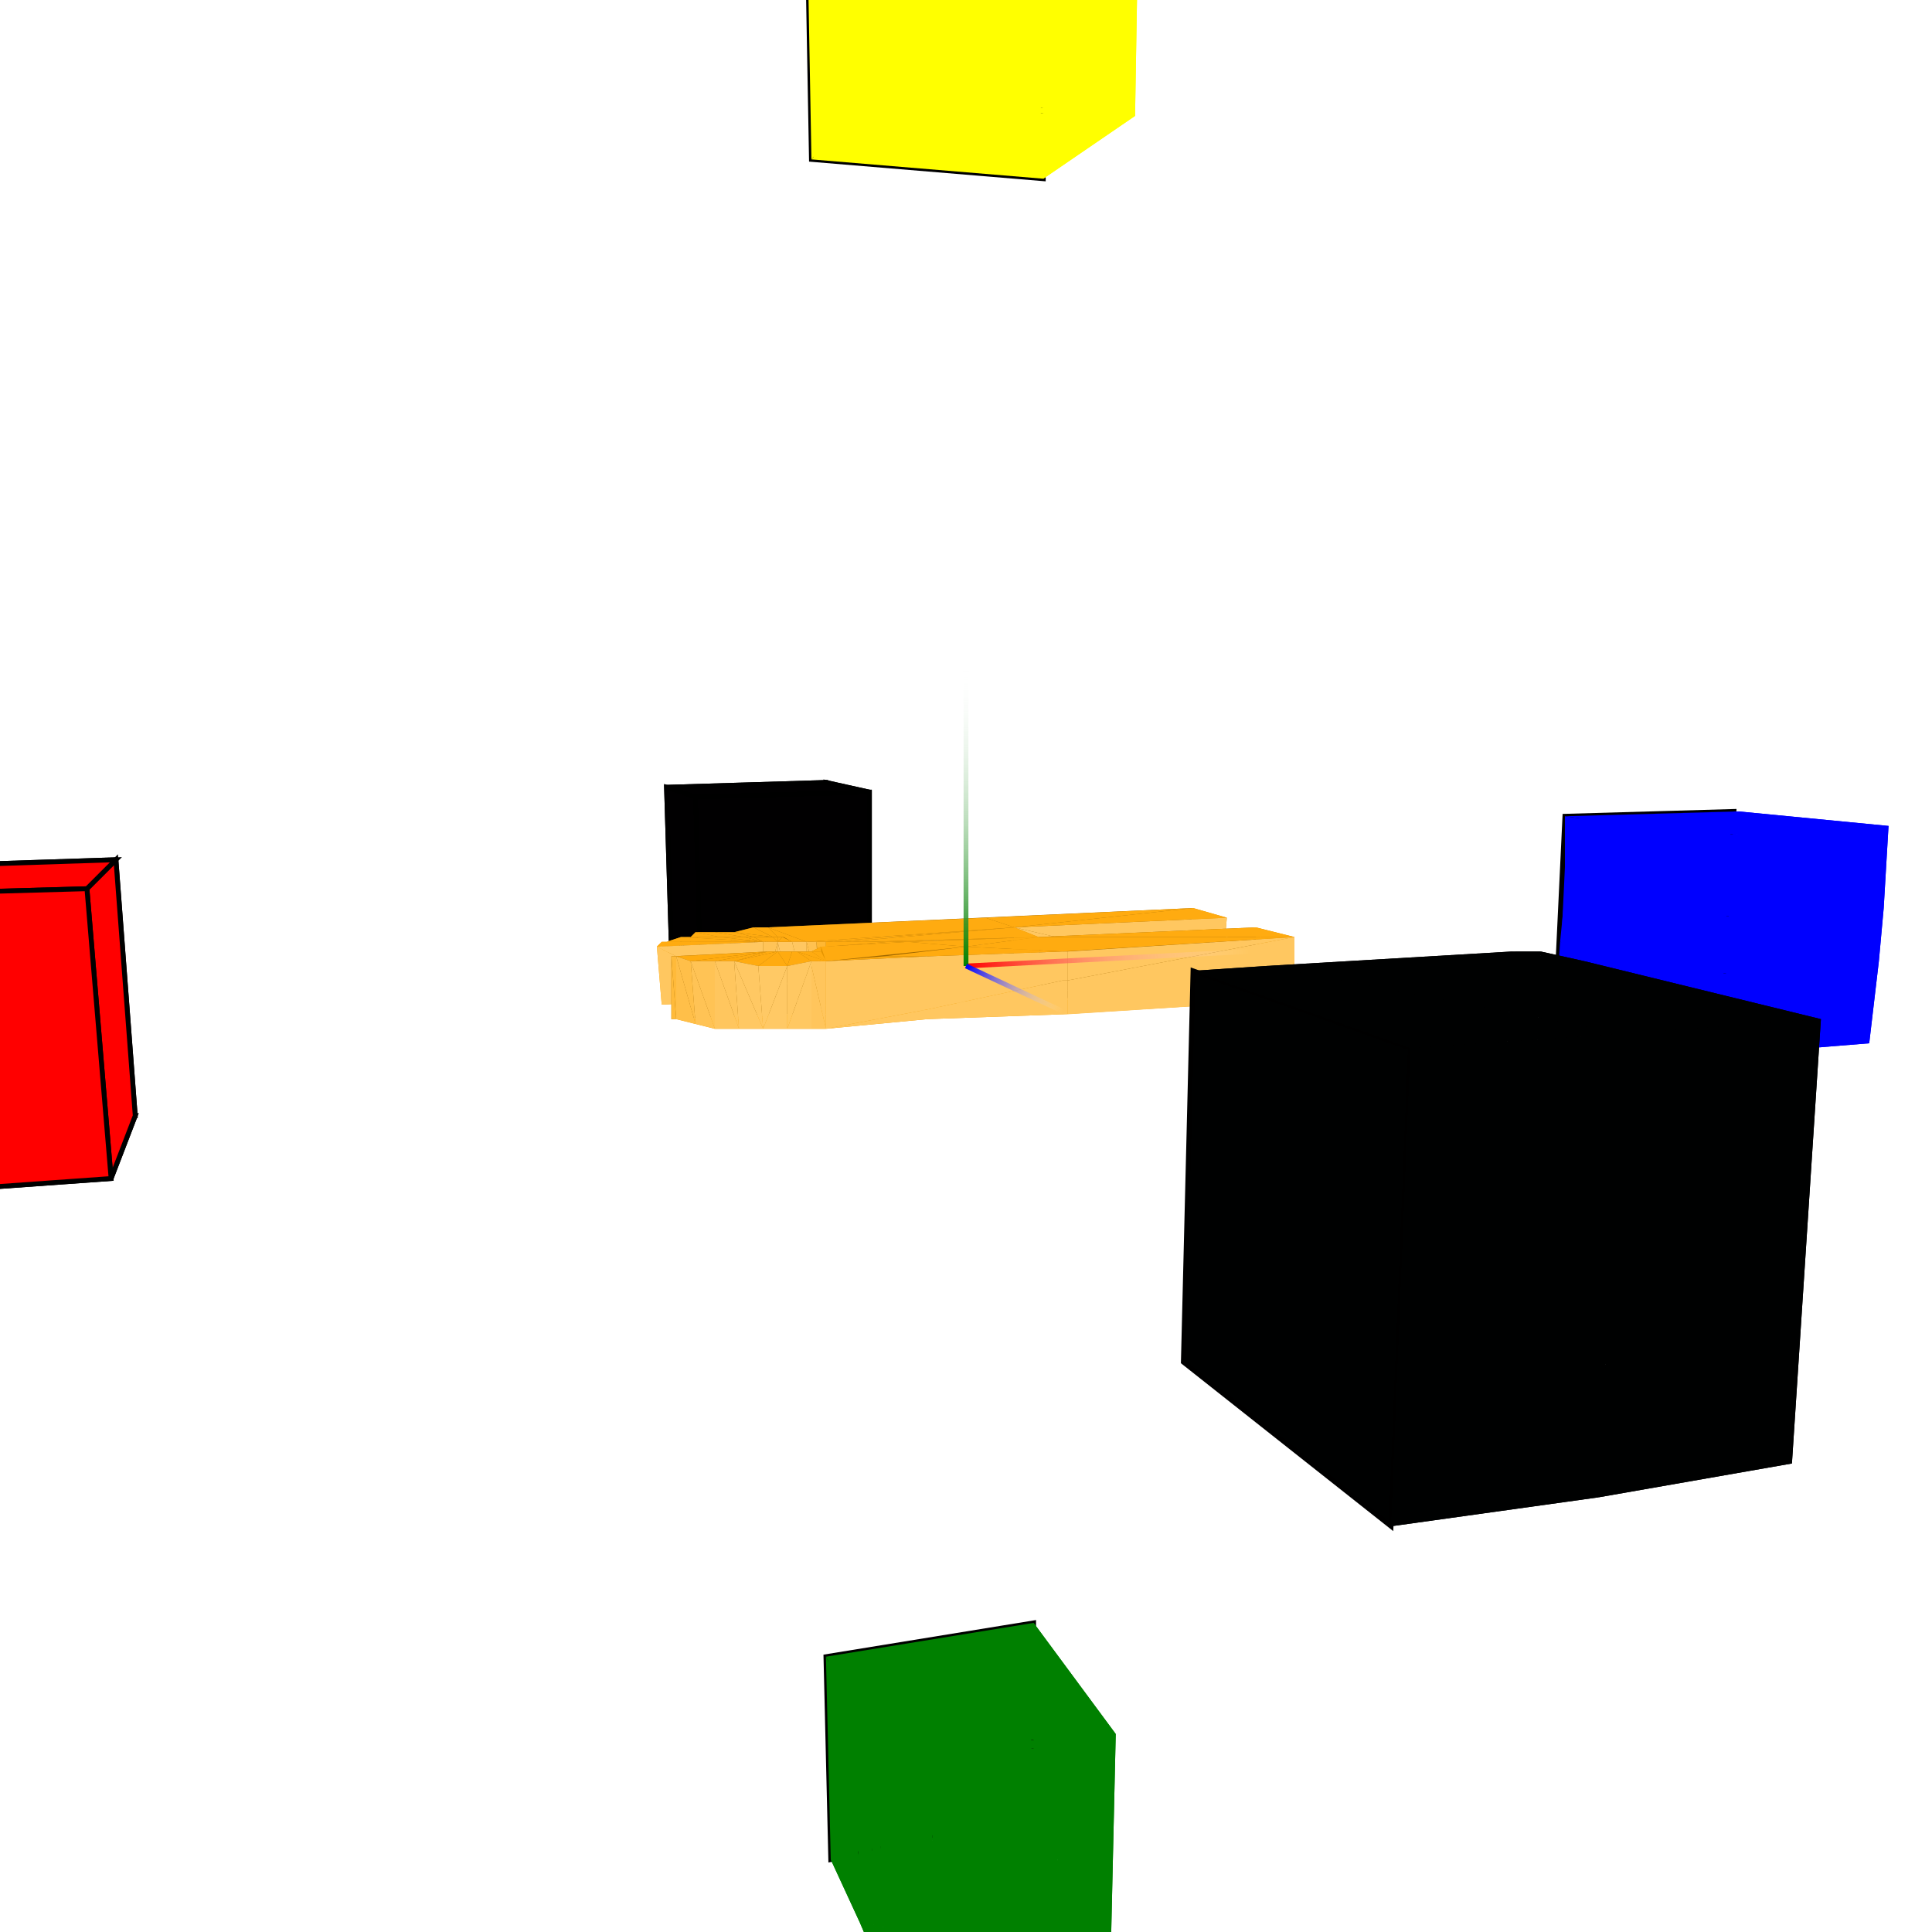
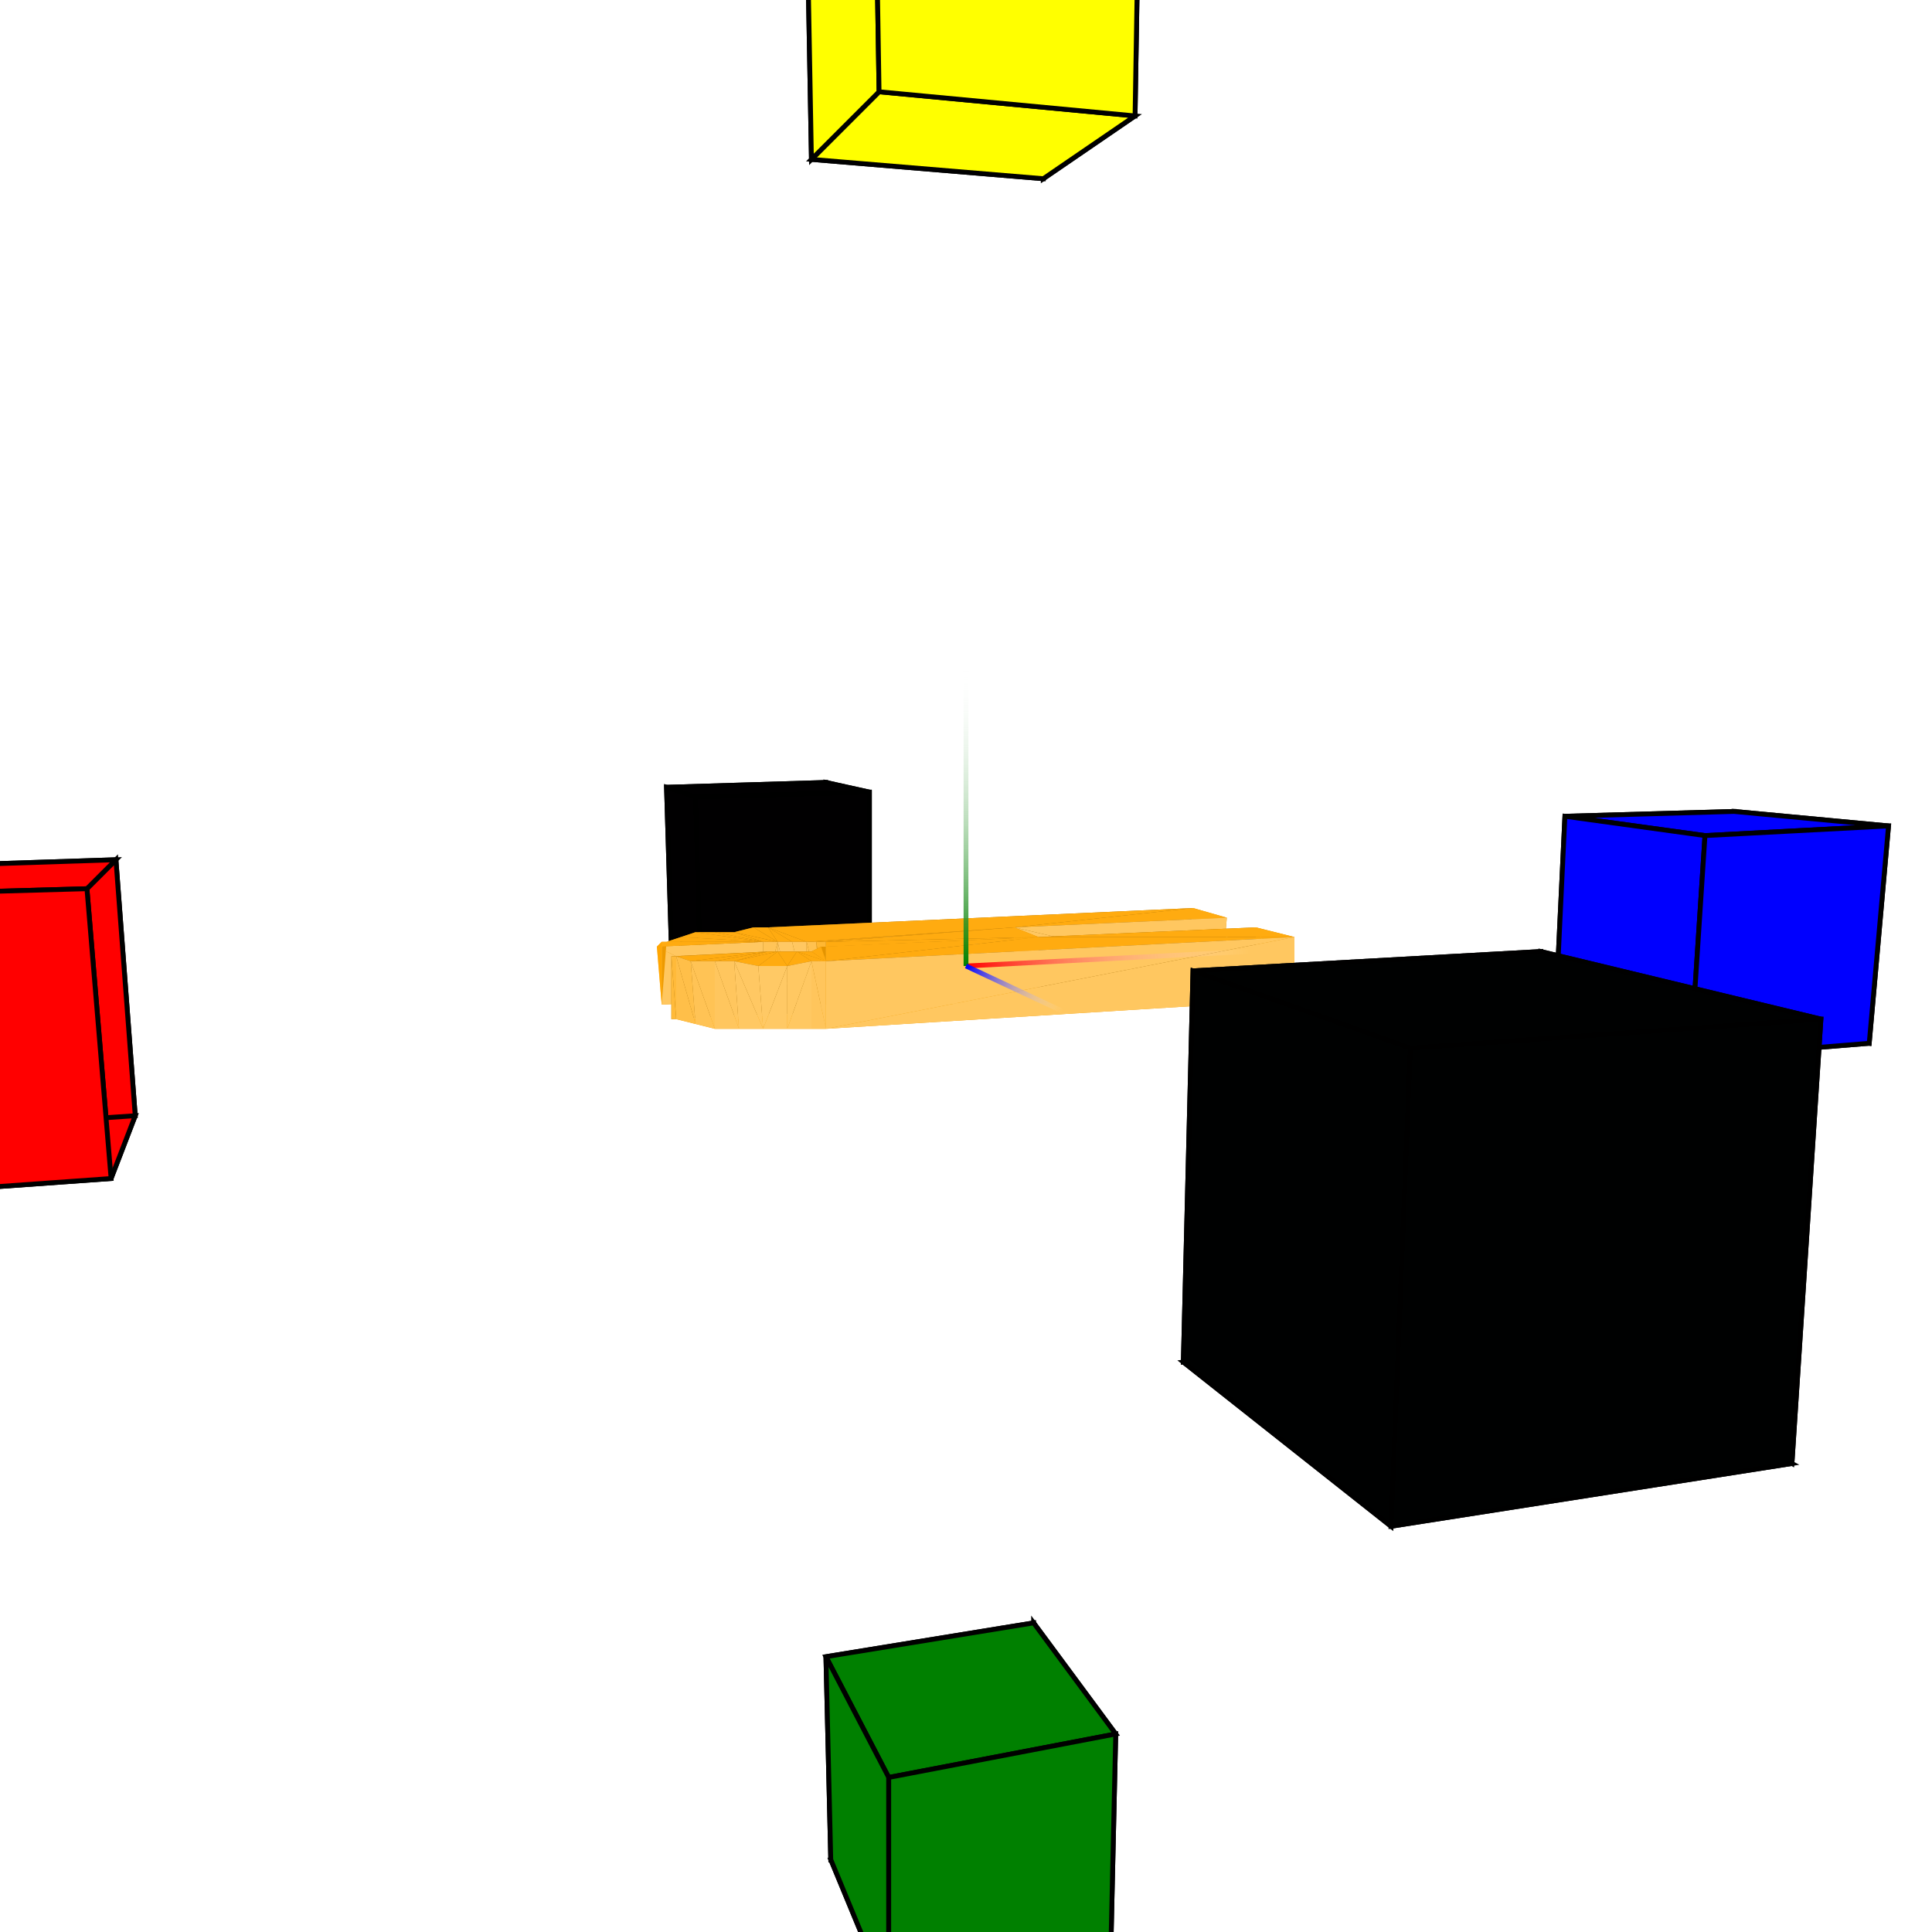
<svg xmlns="http://www.w3.org/2000/svg" width="400" height="400" viewBox="-200 -200 400 400">
  <rect x="-200" y="-200" width="400" height="400" fill="white" />
  <g fill="rgba(1,0,1,1)" stroke="#000">
    <polygon points="-61,-4 -28,-5 -29,-38 -62,-37" />
+     <polygon points="-28,-5 -29,-38 -20,-36 -20,0" />
    <polygon points="-61,-4 -28,-5 -20,0 -55,1" />
-     <polygon points="-28,-5 -29,-38 -20,-36 -20,0" />
+     <polygon points="-62,-37 -29,-38 -20,-36 -56,-35" />
    <polygon points="-61,-4 -62,-37 -56,-35 -55,1" />
-     <polygon points="-62,-37 -29,-38 -20,-36 -56,-35" />
    <polygon points="-55,1 -56,-35 -20,-36 -20,0" />
  </g>
-   <g fill="yellow" stroke="#000">
-     <polygon points="-32,-167 16,-163 16,-216 -33,-222" />
+   <g fill="blue" stroke="#000">
+     <polygon points="122,11 157,8 159,-32 124,-31" />
+     <polygon points="157,8 159,-32 191,-29 187,16" />
+     <polygon points="122,11 157,8 187,16 150,19" />
+     <polygon points="124,-31 159,-32 191,-29 153,-27" />
+     <polygon points="122,11 124,-31 153,-27 150,19" />
  </g>
  <g fill="green" stroke="#000">
    <polygon points="-28,185 14,176 14,136 -29,143" />
+     <polygon points="14,176 14,136 31,159 30,203" />
+     <polygon points="-28,185 14,176 30,203 -16,214" />
+     <polygon points="-29,143 14,136 31,159 -16,168" />
+     <polygon points="-28,185 -29,143 -16,168 -16,214" />
  </g>
  <g fill="blue" stroke="#000">
-     <polygon points="122,11 157,8 159,-32 124,-31" />
-   </g>
-   <g fill="green">
-     <polygon points="-28,185 14,176 14,177 -28,185" />
-     <polygon points="14,176 14,136 14,136 14,177" />
-     <polygon points="-28,185 -29,143 -29,143 -28,185" />
-     <polygon points="-29,143 14,136 14,136 -29,143" />
-   </g>
-   <g fill="blue">
-     <polygon points="122,11 157,8 157,9 122,11" />
-     <polygon points="157,8 159,-32 160,-32 157,9" />
-     <polygon points="122,11 124,-31 124,-31 122,11" />
-     <polygon points="124,-31 159,-32 160,-32 124,-31" />
-   </g>
-   <g fill="yellow">
-     <polygon points="-33,-222 16,-216 16,-216 -33,-222" />
-     <polygon points="16,-163 16,-216 16,-216 16,-163" />
-     <polygon points="-32,-167 -33,-222 -33,-222 -32,-167" />
-     <polygon points="-32,-167 16,-163 16,-163 -32,-167" />
+     <polygon points="150,19 153,-27 191,-29 187,16" />
+   </g>
+   <g fill="rgba(223,144,0,1)">
+     <polygon points="54,-10 46,-1 47,-12" />
+     <polygon points="54,-10 53,2 46,-1" />
  </g>
  <g fill="rgba(159,103,0,1)">
    <polygon points="47,-12 46,-1 -41,-8" />
+   </g>
+   <g fill="rgba(239,155,0,1)">
+     <polygon points="53,2 10,4 46,-1" />
+     <polygon points="10,4 -41,4 46,-1" />
+   </g>
+   <g fill="rgba(159,103,0,1)">
    <polygon points="-41,-8 46,-1 -41,4" />
  </g>
-   <g fill="green">
-     <polygon points="14,177 30,203 19,206 -22,198 -28,185" />
-     <polygon points="14,136 31,159 30,203 14,177" />
-     <polygon points="-29,143 -23,155 -22,198 -28,185" />
-     <polygon points="14,136 31,159 19,161 -23,155 -29,143" />
-   </g>
-   <g fill="blue">
-     <polygon points="157,9 187,16 150,19 122,11" />
-     <polygon points="189,-1 187,16 157,9 158,-7" />
-     <polygon points="151,2 150,19 122,11 123,-5" />
-     <polygon points="150,19 151,2 189,-1 187,16" />
-   </g>
-   <g fill="green">
-     <polygon points="19,161 31,159 30,203 19,206" />
-   </g>
-   <g fill="rgba(239,155,0,1)">
-     <polygon points="-21,8 15,7 -16,8" />
-   </g>
-   <g fill="blue">
-     <polygon points="190,-12 189,-1 158,-7 159,-17" />
-     <polygon points="152,-10 151,2 123,-5 124,-15" />
-     <polygon points="151,2 152,-10 190,-12 189,-1" />
+   <g fill="rgba(255,171,16,1)">
+     <polygon points="54,-10 47,-12 10,-8" />
+     <polygon points="47,-12 -41,-8 10,-8" />
+   </g>
+   <g fill="rgba(255,199,96,1)">
+     <polygon points="53,2 54,-10 10,-8" />
+     <polygon points="53,2 10,-8 10,4" />
+   </g>
+   <g fill="green" stroke="#000">
+     <polygon points="-16,214 -16,168 31,159 30,203" />
+   </g>
+   <g fill="rgba(159,103,0,1)">
+     <polygon points="15,7 60,-8 60,4" />
  </g>
  <g fill="rgba(223,144,0,1)">
    <polygon points="68,7 60,4 60,-8" />
-     <polygon points="68,7 60,-8 68,-6" />
-   </g>
-   <g fill="rgba(239,155,0,1)">
-     <polygon points="10,4 -41,4 46,-1" />
-   </g>
-   <g fill="rgba(223,144,0,1)">
-     <polygon points="54,-10 53,2 46,-1" />
-     <polygon points="54,-10 46,-1 47,-12" />
-   </g>
-   <g fill="rgba(239,155,0,1)">
-     <polygon points="68,7 20,10 0,9 15,7" />
+   </g>
+   <g fill="rgba(239,155,0,1)">
    <polygon points="60,4 68,7 15,7" />
-     <polygon points="15,7 -21,8 -25,7 10,4" />
-     <polygon points="53,2 10,4 46,-1" />
-   </g>
-   <g fill="rgba(255,171,16,1)">
-     <polygon points="47,-12 4,-10 10,-8 10,-8" />
-   </g>
-   <g fill="rgba(255,199,96,1)">
-     <polygon points="53,2 10,-8 10,4" />
-     <polygon points="53,2 54,-10 10,-8" />
-   </g>
-   <g fill="rgba(159,103,0,1)">
-     <polygon points="15,7 15,-6 60,-8" />
-     <polygon points="15,7 60,-8 60,4" />
-   </g>
-   <g fill="rgba(255,199,96,1)">
-     <polygon points="21,3 68,-6 21,-3" />
-     <polygon points="68,7 68,-6 21,3 21,10" />
+     <polygon points="-41,4 10,4 -41,4" />
+   </g>
+   <g fill="rgba(255,176,32,1)">
+     <polygon points="-41,4 -41,-8 -41,4" />
+   </g>
+   <g fill="rgba(157,101,0,1)">
+     <polygon points="-43,4 -41,-8 -41,4" />
+   </g>
+   <g fill="rgba(255,176,32,1)">
+     <polygon points="-41,4 -41,-8 -41,-8" />
+   </g>
+   <g fill="rgba(239,155,0,1)">
+     <polygon points="-43,4 -41,4 -39,7" />
+     <polygon points="10,4 -33,7 -41,4" />
+     <polygon points="-36,7 -39,7 -41,4" />
+     <polygon points="-36,7 -41,4 -33,7" />
  </g>
  <g fill="rgba(223,144,0,1)">
    <polygon points="10,4 10,-8 15,-6" />
    <polygon points="10,4 15,-6 15,7" />
  </g>
  <g fill="rgba(239,155,0,1)">
-     <polygon points="0,9 15,7 0,9" />
-     <polygon points="-16,8 15,7 -12,8" />
-     <polygon points="15,7 0,9 -12,8" />
-     <polygon points="-33,7 10,4 -29,7" />
-     <polygon points="-29,7 10,4 -25,7" />
-     <polygon points="-36,7 -41,4 -33,7" />
-     <polygon points="-36,7 -37,7 -41,4" />
-     <polygon points="10,4 -33,7 -41,4" />
-     <polygon points="-41,4 10,4 -41,4" />
-   </g>
-   <g fill="rgba(255,171,16,1)">
-     <polygon points="4,-10 -41,-8 10,-8 10,-8" />
-     <polygon points="-41,-8 -33,-5 10,-8" />
-     <polygon points="15,-6 10,-8 -25,-5 -21,-5" />
-     <polygon points="-33,-5 -29,-5 10,-8 -33,-5" />
-   </g>
-   <g fill="rgba(255,199,96,1)">
-     <polygon points="20,3 21,3 21,-3 20,-3" />
-     <polygon points="21,3 20,3 20,10 21,10" />
-   </g>
-   <g fill="rgba(255,171,16,1)">
-     <polygon points="-36,-5 -41,-8 -37,-6" />
-     <polygon points="-25,-5 10,-8 -29,-5" />
-   </g>
-   <g fill="rgba(255,176,32,1)">
-     <polygon points="-41,4 -41,-8 -41,4" />
-     <polygon points="-41,4 -41,-8 -41,-8" />
+     <polygon points="-33,7 10,4 -30,7" />
+     <polygon points="15,7 -29,8 10,4" />
+     <polygon points="-30,7 10,4 -29,8" />
  </g>
  <g fill="rgba(157,101,0,1)">
    <polygon points="-43,4 -44,-8 -41,-8" />
-     <polygon points="-43,4 -41,-8 -41,4" />
  </g>
  <g fill="rgba(163,105,0,1)">
    <polygon points="-44,-8 -43,4 -48,5" />
+   </g>
+   <g fill="rgba(239,155,0,1)">
+     <polygon points="-48,5 -43,4 -39,7" />
+   </g>
+   <g fill="rgba(159,103,0,1)">
+     <polygon points="15,7 15,-6 60,-8" />
+   </g>
+   <g fill="rgba(223,144,0,1)">
+     <polygon points="68,7 60,-8 68,-6" />
+   </g>
+   <g fill="rgba(255,171,16,1)">
+     <polygon points="68,-6 60,-8 15,-6" />
+     <polygon points="-41,-8 10,-8 -41,-8" />
+     <polygon points="-41,-8 -44,-8 -39,-5" />
+     <polygon points="-41,-8 -33,-5 10,-8" />
+     <polygon points="-36,-5 -41,-8 -39,-5" />
+     <polygon points="-33,-5 -41,-8 -36,-5" />
+     <polygon points="-33,-5 -31,-5 10,-8" />
+     <polygon points="15,-6 10,-8 -29,-5" />
+     <polygon points="-31,-5 -29,-5 10,-8" />
+   </g>
+   <g fill="rgba(163,105,0,1)">
    <polygon points="-44,-8 -48,5 -48,-7" />
+   </g>
+   <g fill="rgba(255,171,16,1)">
+     <polygon points="-48,-7 -39,-5 -44,-8" />
  </g>
  <g fill="rgba(173,112,0,1)">
    <polygon points="-48,5 -52,5 -48,-7" />
+   </g>
+   <g fill="rgba(239,155,0,1)">
+     <polygon points="-52,5 -48,5 -42,7" />
+     <polygon points="-39,7 -42,7 -48,5" />
+   </g>
+   <g fill="rgba(173,112,0,1)">
    <polygon points="-48,-7 -52,5 -52,-7" />
  </g>
-   <g fill="rgba(239,155,0,1)">
-     <polygon points="-51,6 -56,6 -51,6" />
+   <g fill="rgba(255,171,16,1)">
+     <polygon points="-48,-7 -52,-7 -42,-5" />
+     <polygon points="-39,-5 -48,-7 -42,-5" />
  </g>
  <g fill="rgba(186,120,0,1)">
+     <polygon points="-52,5 -56,-7 -52,-7" />
    <polygon points="-52,5 -56,6 -56,-7" />
-     <polygon points="-52,5 -56,-7 -52,-7" />
+   </g>
+   <g fill="rgba(239,155,0,1)">
+     <polygon points="-52,5 -42,7 -56,6" />
+   </g>
+   <g fill="yellow" stroke="#000">
+     <polygon points="-32,-167 16,-163 16,-216 -33,-222" />
+     <polygon points="16,-163 16,-216 36,-236 35,-176" />
+     <polygon points="-32,-167 16,-163 35,-176 -18,-181" />
+   </g>
+   <g fill="rgba(255,171,16,1)">
+     <polygon points="-52,-7 -56,-7 -42,-5" />
  </g>
  <g fill="rgba(201,130,0,1)">
-     <polygon points="-56,6 -57,6 -57,1" />
-     <polygon points="-56,6 -57,1 -57,-6 -56,-7" />
-   </g>
-   <g fill="rgba(239,155,0,1)">
-     <polygon points="-44,7 -48,5 -40,7" />
-     <polygon points="-52,5 -48,5 -44,7 -46,6" />
-     <polygon points="-48,5 -43,4 -39,7 -40,7" />
-     <polygon points="-43,4 -41,4 -39,7 -39,7" />
-     <polygon points="-37,7 -39,7 -41,4" />
-     <polygon points="-56,6 -51,6 -57,6" />
-     <polygon points="-52,5 -46,6 -51,6 -56,6" />
-   </g>
-   <g fill="rgba(255,171,16,1)">
-     <polygon points="-51,-6 -56,-7 -57,-6" />
-     <polygon points="-48,-7 -40,-6 -40,-6 -44,-8" />
-     <polygon points="-41,-8 -44,-8 -40,-6 -39,-6" />
-     <polygon points="-41,-8 -39,-6 -37,-6" />
-     <polygon points="-48,-7 -52,-7 -46,-6 -44,-6" />
-     <polygon points="-52,-7 -56,-7 -51,-6 -46,-6" />
-     <polygon points="-51,-6 -56,-7 -51,-6" />
-     <polygon points="-40,-6 -48,-7 -44,-6" />
-     <polygon points="-33,-5 -41,-8 -36,-5" />
-     <polygon points="-41,-8 10,-8 -41,-8" />
-     <polygon points="-16,-5 15,-6 -21,-5" />
-     <polygon points="-12,-5 15,-6 -16,-5" />
-     <polygon points="68,-6 15,-6 0,-4 20,-3" />
-     <polygon points="0,-4 15,-6 0,-4" />
-     <polygon points="0,-4 15,-6 -12,-5" />
-     <polygon points="54,-10 47,-12 10,-8" />
-     <polygon points="68,-6 60,-8 15,-6" />
-   </g>
-   <g fill="blue">
-     <polygon points="160,-32 191,-29 190,-12 159,-17" />
-     <polygon points="124,-31 153,-27 152,-10 124,-15" />
-     <polygon points="160,-32 191,-29 153,-27 124,-31" />
-   </g>
-   <g fill="yellow">
-     <polygon points="16,-216 36,-236 23,-238 -26,-232 -33,-222" />
-     <polygon points="16,-216 36,-236 35,-176 16,-163" />
-     <polygon points="-33,-222 -26,-232 -26,-174 -32,-167" />
-     <polygon points="16,-163 35,-176 22,-177 -26,-174 -32,-167" />
-   </g>
-   <g fill="blue">
-     <polygon points="152,-10 153,-27 191,-29 190,-12" />
-   </g>
-   <g fill="yellow">
-     <polygon points="23,-238 36,-236 35,-176 22,-177" />
+     <polygon points="-56,6 -59,-6 -56,-7" />
+     <polygon points="-56,6 -59,6 -59,-6" />
+   </g>
+   <g fill="rgba(239,155,0,1)">
+     <polygon points="-56,6 -42,7 -59,6" />
+     <polygon points="-42,7 -56,6 -42,7" />
+   </g>
+   <g fill="rgba(255,171,16,1)">
+     <polygon points="-59,-6 -42,-5 -56,-7" />
+     <polygon points="-42,-5 -56,-7 -42,-5" />
+   </g>
+   <g fill="rgba(219,142,0,1)">
+     <polygon points="-61,7 -59,-6 -59,6" />
+   </g>
+   <g fill="rgba(239,155,0,1)">
+     <polygon points="-59,6 -42,7 -61,7" />
+     <polygon points="-29,8 -29,8 15,7" />
+     <polygon points="-29,8 15,7 -30,9" />
+     <polygon points="68,7 -29,13 15,7" />
+     <polygon points="15,7 -29,13 -30,9" />
+     <polygon points="-29,13 15,7 -29,13" />
+   </g>
+   <g fill="yellow" stroke="#000">
+     <polygon points="-33,-222 16,-216 36,-236 -19,-244" />
+   </g>
+   <g fill="rgba(219,142,0,1)">
+     <polygon points="-61,7 -62,-5 -59,-6" />
+   </g>
+   <g fill="rgba(255,171,16,1)">
+     <polygon points="-62,-5 -42,-5 -59,-6" />
+   </g>
+   <g fill="rgba(255,199,96,1)">
+     <polygon points="68,7 68,-6 -29,13" />
+   </g>
+   <g fill="rgba(255,200,100,1)">
+     <polygon points="-39,7 -36,7 -39,-5" />
+   </g>
+   <g fill="rgba(255,199,97,1)">
+     <polygon points="-36,-5 -36,7 -33,7" />
+   </g>
+   <g fill="rgba(255,200,100,1)">
+     <polygon points="-36,-5 -39,-5 -36,7" />
+   </g>
+   <g fill="rgba(255,171,16,1)">
+     <polygon points="-29,-5 -29,-4 15,-6" />
+     <polygon points="-29,-4 -30,-4 15,-6" />
+     <polygon points="68,-6 15,-6 -29,-1" />
+     <polygon points="-30,-4 -29,-1 15,-6" />
+     <polygon points="-29,-1 -29,-1 15,-6" />
+   </g>
+   <g fill="rgba(255,196,88,1)">
+     <polygon points="-42,7 -39,7 -39,-5" />
  </g>
  <g fill="rgba(255,199,97,1)">
    <polygon points="-36,-5 -33,7 -33,-5" />
-     <polygon points="-36,-5 -36,7 -33,7" />
-   </g>
-   <g fill="rgba(239,155,0,1)">
-     <polygon points="-42,7 -51,6 -51,6 -42,7" />
-   </g>
-   <g fill="rgba(201,130,0,1)">
-     <polygon points="-57,6 -59,6 -59,-6 -57,1" />
-     <polygon points="-57,1 -59,-6 -57,-6" />
-   </g>
-   <g fill="rgba(219,142,0,1)">
-     <polygon points="-61,7 -62,-5 -59,-6" />
-     <polygon points="-61,7 -59,-6 -59,6" />
+   </g>
+   <g fill="rgba(255,193,80,1)">
+     <polygon points="-33,-5 -33,7 -30,7" />
+   </g>
+   <g fill="rgba(255,199,96,1)">
+     <polygon points="-29,-1 -29,13 68,-6" />
+   </g>
+   <g fill="rgba(239,155,0,1)">
+     <polygon points="-63,8 -61,7 -42,7" />
+   </g>
+   <g fill="rgba(238,154,0,1)">
+     <polygon points="-63,8 -62,-5 -61,7" />
+   </g>
+   <g fill="rgba(255,187,62,1)">
+     <polygon points="-42,-5 -42,7 -42,7" />
+   </g>
+   <g fill="rgba(255,196,88,1)">
+     <polygon points="-42,-5 -42,7 -39,-5" />
+   </g>
+   <g fill="rgba(255,187,62,1)">
+     <polygon points="-42,-5 -42,7 -42,-5" />
+   </g>
+   <g fill="rgba(255,199,96,1)">
+     <polygon points="-64,-4 -42,7 -42,-5" />
+   </g>
+   <g fill="rgba(239,155,0,1)">
+     <polygon points="-63,8 -63,8 -42,7" />
+   </g>
+   <g fill="rgba(255,199,96,1)">
+     <polygon points="-64,-4 -63,8 -42,7" />
+   </g>
+   <g fill="rgba(255,193,80,1)">
+     <polygon points="-33,-5 -30,7 -31,-5" />
+   </g>
+   <g fill="rgba(255,183,50,1)">
+     <polygon points="-31,-5 -30,7 -29,8" />
+   </g>
+   <g fill="rgba(255,171,16,1)">
+     <polygon points="-63,-5 -42,-5 -62,-5" />
  </g>
  <g fill="rgba(238,154,0,1)">
    <polygon points="-63,8 -63,-5 -62,-5" />
-     <polygon points="-63,8 -62,-5 -61,7" />
+   </g>
+   <g fill="rgba(255,171,16,1)">
+     <polygon points="-64,-4 -42,-5 -63,-5" />
+   </g>
+   <g fill="rgba(255,183,50,1)">
+     <polygon points="-31,-5 -29,8 -29,-5" />
+   </g>
+   <g fill="rgba(255,169,13,1)">
+     <polygon points="-29,-5 -29,8 -29,8" />
  </g>
  <g fill="rgba(255,166,3,1)">
    <polygon points="-63,8 -63,8 -63,-5" />
-     <polygon points="-64,-4 -63,-5 -63,8" />
-   </g>
-   <g fill="rgba(239,155,0,1)">
-     <polygon points="-63,8 -63,8 -42,7 -42,7" />
-     <polygon points="-39,7 -42,7 -44,7 -40,7" />
-     <polygon points="-44,7 -42,7 -46,6" />
-     <polygon points="-39,7 -39,7 -40,7" />
-     <polygon points="-39,7 -39,7 -39,7" />
-     <polygon points="-39,7 -39,7 -39,7 -37,7" />
-     <polygon points="-63,8 -61,7 -42,7 -42,7" />
-     <polygon points="-59,6 -42,7 -42,7 -61,7" />
-     <polygon points="-51,6 -42,7 -42,7 -59,6 -57,6" />
-     <polygon points="-46,6 -42,7 -51,6" />
-   </g>
-   <g fill="rgba(255,196,88,1)">
-     <polygon points="-42,7 -39,7 -39,-5" />
-   </g>
-   <g fill="rgba(255,171,16,1)">
-     <polygon points="-62,-5 -42,-5 -42,-5 -59,-6" />
-     <polygon points="-59,-6 -42,-5 -42,-5 -51,-6 -57,-6" />
-     <polygon points="-64,-4 -42,-5 -42,-5 -63,-5" />
-     <polygon points="-40,-6 -39,-5 -40,-6" />
-     <polygon points="-40,-6 -39,-5 -39,-6" />
-     <polygon points="-38,-6 -39,-6 -39,-5 -39,-5" />
-     <polygon points="-46,-6 -42,-5 -44,-6" />
-     <polygon points="-51,-6 -42,-5 -46,-6" />
-     <polygon points="-42,-5 -51,-6 -51,-6 -42,-5" />
-     <polygon points="-63,-5 -42,-5 -42,-5 -62,-5" />
-   </g>
-   <g fill="rgba(255,199,96,1)">
-     <polygon points="-64,-4 -63,8 -42,7 -42,7" />
-   </g>
-   <g fill="rgba(255,171,16,1)">
-     <polygon points="-39,-5 -40,-6 -44,-6 -42,-5" />
-   </g>
-   <g fill="rgba(255,199,96,1)">
-     <polygon points="-64,-4 -42,7 -42,-5" />
-   </g>
-   <g fill="rgba(255,196,88,1)">
-     <polygon points="-42,-5 -42,7 -39,-5" />
-   </g>
-   <g fill="rgba(239,155,0,1)">
-     <polygon points="-42,7 -42,7 -42,7" />
-     <polygon points="-42,7 -42,7 -42,7" />
-     <polygon points="-42,7 -42,7 -42,7" />
-     <polygon points="-42,7 -42,7 -42,7" />
-     <polygon points="-42,7 -42,7 -42,7" />
-   </g>
-   <g fill="rgba(255,171,16,1)">
-     <polygon points="-42,-5 -42,-5 -42,-5" />
-     <polygon points="-42,-5 -42,-5 -42,-5" />
-     <polygon points="-42,-5 -42,-5 -42,-5" />
-     <polygon points="-42,-5 -42,-5 -42,-5" />
-     <polygon points="-42,-5 -42,-5 -42,-5" />
-   </g>
-   <g fill="rgba(255,199,96,1)">
-     <polygon points="-42,7 -42,7 -42,7" />
-     <polygon points="-42,7 -42,7 -42,-5 -42,-5" />
-   </g>
-   <g fill="rgba(255,187,62,1)">
-     <polygon points="-42,-5 -42,7 -42,-5" />
-     <polygon points="-42,-5 -42,7 -42,7" />
-   </g>
-   <g fill="green">
-     <polygon points="-19,205 -22,198 4,203" />
-     <polygon points="-23,155 -20,161 -19,205 -22,198" />
-     <polygon points="-20,161 -23,155 4,159" />
-   </g>
-   <g fill="rgba(239,155,0,1)">
-     <polygon points="-29,8 -29,8 -21,8 -16,8" />
-     <polygon points="-36,7 -39,7 -39,7 -37,7" />
-   </g>
-   <g fill="rgba(255,200,100,1)">
-     <polygon points="-36,-5 -39,-5 -36,7" />
-     <polygon points="-39,7 -36,7 -39,-5" />
-   </g>
-   <g fill="rgba(239,155,0,1)">
-     <polygon points="-3,9 0,9 4,9" />
-     <polygon points="-21,8 -29,8 -25,7" />
-     <polygon points="-3,9 0,9 0,9 -3,9" />
-     <polygon points="-29,8 -16,8 -12,8 -30,9" />
-     <polygon points="0,9 -3,9 -30,10 -30,9 -12,8" />
-     <polygon points="-33,7 -29,7 -30,7" />
-     <polygon points="-30,7 -29,7 -25,7 -29,8" />
-     <polygon points="-32,9 -32,10 -35,10 -35,10" />
-     <polygon points="-32,9 -30,9 -30,10 -32,10" />
+   </g>
+   <g fill="yellow" stroke="#000">
+     <polygon points="-32,-167 -33,-222 -19,-244 -18,-181" />
  </g>
  <g fill="rgba(255,169,13,1)">
    <polygon points="-29,-5 -29,8 -29,-4" />
-     <polygon points="-29,-5 -29,8 -29,8" />
-   </g>
-   <g fill="rgba(255,183,50,1)">
-     <polygon points="-31,-5 -29,8 -29,-5" />
-     <polygon points="-31,-5 -30,7 -29,8" />
-   </g>
-   <g fill="rgba(255,193,80,1)">
-     <polygon points="-33,-5 -30,7 -31,-5" />
-     <polygon points="-33,-5 -33,7 -30,7" />
+   </g>
+   <g fill="rgba(255,166,3,1)">
+     <polygon points="-64,-4 -63,-5 -63,8" />
  </g>
  <g fill="rgba(228,148,0,1)">
    <polygon points="-29,-4 -29,8 -30,9" />
    <polygon points="-29,-4 -30,9 -30,-4" />
  </g>
  <g fill="rgba(193,125,0,1)">
    <polygon points="-30,-4 -30,9 -32,9" />
+   </g>
+   <g fill="rgba(239,155,0,1)">
+     <polygon points="-32,9 -30,9 -29,13" />
+   </g>
+   <g fill="rgba(193,125,0,1)">
    <polygon points="-30,-4 -32,9 -32,-3" />
+   </g>
+   <g fill="rgba(255,171,16,1)">
+     <polygon points="-32,-3 -29,-1 -30,-4" />
  </g>
  <g fill="rgba(167,108,0,1)">
    <polygon points="-32,-3 -32,9 -35,10" />
-     <polygon points="-32,-3 -35,10 -35,-3" />
-   </g>
-   <g fill="rgba(255,171,16,1)">
-     <polygon points="-25,-5 -29,-5 -21,-5" />
-     <polygon points="-33,-5 -31,-5 -29,-5 -33,-5" />
-     <polygon points="-36,-5 -38,-6 -39,-5 -39,-5" />
-     <polygon points="-31,-5 -29,-5 -25,-5 -29,-5" />
-     <polygon points="-29,-5 -29,-4 -16,-5 -21,-5" />
-     <polygon points="-32,-3 -32,-3 -30,-3 -30,-4" />
-     <polygon points="-29,-4 -30,-4 -12,-5 -16,-5" />
-   </g>
-   <g fill="rgba(155,100,0,1)">
-     <polygon points="-39,10 -39,-3 -35,-3" />
-   </g>
-   <g fill="rgba(239,155,0,1)">
-     <polygon points="-39,10 -39,10 -35,10 -35,10" />
-   </g>
-   <g fill="green">
-     <polygon points="19,206 -7,212 -17,210 -19,205 4,203" />
-     <polygon points="-20,161 -18,165 -17,210 -19,205" />
-     <polygon points="19,161 -7,166 -18,165 -20,161 4,159" />
-     <polygon points="-7,166 19,161 19,206 -7,212" />
-   </g>
-   <g fill="rgba(239,155,0,1)">
-     <polygon points="20,10 -8,11 -17,11 -3,9 4,9" />
-     <polygon points="-17,11 -3,9 -3,9 -17,11" />
-     <polygon points="-3,9 -17,11 -30,10 -30,10" />
-     <polygon points="-32,10 -32,10 -35,10 -35,10 -35,10" />
-     <polygon points="-30,10 -30,10 -32,10 -32,10" />
-     <polygon points="-35,10 -35,10 -35,10" />
-     <polygon points="-35,10 -35,10 -35,10" />
-   </g>
-   <g fill="rgba(155,100,0,1)">
-     <polygon points="-35,-3 -35,10 -39,10" />
-   </g>
-   <g fill="rgba(255,199,96,1)">
-     <polygon points="-8,9 20,3 20,-3 -8,-2" />
-     <polygon points="20,3 -8,9 -8,11 20,10" />
-   </g>
-   <g fill="rgba(255,171,16,1)">
-     <polygon points="-35,-3 -35,-3 -36,-3" />
-     <polygon points="-32,-3 -32,-3 -30,-3 -30,-3" />
-     <polygon points="0,-4 -17,-2 -8,-2 20,-3" />
-     <polygon points="-17,-2 0,-4 0,-4 -17,-2" />
-     <polygon points="-32,-3 -35,-3 -35,-3 -32,-3" />
-     <polygon points="-35,-3 -35,-3 -35,-3" />
-     <polygon points="-35,-3 -39,-3 -36,-3" />
+   </g>
+   <g fill="rgba(239,155,0,1)">
+     <polygon points="-32,9 -29,13 -35,10" />
  </g>
  <g fill="rgba(158,102,0,1)">
    <polygon points="-39,-3 -39,10 -41,10" />
    <polygon points="-39,-3 -41,10 -41,-3" />
  </g>
  <g fill="rgba(159,103,0,1)">
    <polygon points="-41,10 -61,11 -41,-3" />
-     <polygon points="-61,-2 -41,-3 -61,11" />
-   </g>
-   <g fill="green">
-     <polygon points="-7,212 -16,214 -17,210" />
-     <polygon points="-18,165 -16,168 -16,214 -17,210" />
-     <polygon points="-7,166 -16,168 -18,165" />
-     <polygon points="-16,214 -16,168 -7,166 -7,212" />
+   </g>
+   <g fill="rgba(239,155,0,1)">
+     <polygon points="-61,11 -41,10 -60,11" />
+     <polygon points="-41,10 -39,10 -47,13" />
+     <polygon points="-60,11 -41,10 -56,12" />
+     <polygon points="-52,13 -56,12 -41,10" />
+     <polygon points="-52,13 -41,10 -47,13" />
+   </g>
+   <g fill="rgba(155,100,0,1)">
+     <polygon points="-35,-3 -35,10 -39,10" />
+   </g>
+   <g fill="rgba(167,108,0,1)">
+     <polygon points="-32,-3 -35,10 -35,-3" />
+   </g>
+   <g fill="rgba(239,155,0,1)">
+     <polygon points="-39,10 -35,10 -37,13" />
+     <polygon points="-29,13 -32,13 -35,10" />
+     <polygon points="-37,13 -35,10 -32,13" />
+   </g>
+   <g fill="rgba(155,100,0,1)">
+     <polygon points="-39,10 -39,-3 -35,-3" />
  </g>
  <g fill="rgba(239,155,0,1)">
    <polygon points="-42,13 -47,13 -39,10" />
    <polygon points="-42,13 -39,10 -37,13" />
-     <polygon points="-39,10 -39,10 -35,10 -37,13" />
-     <polygon points="-41,10 -39,10 -47,13" />
-     <polygon points="-52,13 -41,10 -47,13" />
-     <polygon points="-52,13 -56,12 -41,10" />
-     <polygon points="-60,11 -41,10 -56,12" />
-     <polygon points="-61,11 -41,10 -60,11" />
-     <polygon points="-8,11 -29,13 -17,11" />
-     <polygon points="-29,13 -17,11 -17,11 -29,13" />
-     <polygon points="-17,11 -29,13 -30,10" />
-     <polygon points="-32,10 -29,13 -35,10" />
-     <polygon points="-30,10 -29,13 -32,10" />
-     <polygon points="-29,13 -32,13 -35,10 -35,10" />
-     <polygon points="-37,13 -35,10 -35,10 -32,13" />
-   </g>
-   <g fill="rgba(255,176,32,1)">
-     <polygon points="-29,13 -29,-1 -29,13" />
-     <polygon points="-29,13 -29,-1 -29,-1" />
-   </g>
-   <g fill="rgba(255,197,92,1)">
-     <polygon points="-32,0 -29,13 -29,-1 -32,-1" />
-     <polygon points="-29,13 -32,0 -32,13" />
-   </g>
-   <g fill="rgba(255,199,96,1)">
-     <polygon points="-29,-1 -29,13 -8,9 -8,-2" />
-     <polygon points="-8,9 -29,13 -8,11" />
-   </g>
-   <g fill="rgba(255,197,92,1)">
-     <polygon points="-32,-1 -32,0 -32,-1" />
-     <polygon points="-32,0 -32,-1 -32,13 -32,13" />
-   </g>
-   <g fill="rgba(255,200,98,1)">
-     <polygon points="-32,13 -32,-1 -37,13" />
-   </g>
-   <g fill="rgba(255,171,16,1)">
+   </g>
+   <g fill="rgba(255,171,16,1)">
+     <polygon points="-32,-3 -35,-3 -29,-1" />
+   </g>
+   <g fill="rgba(159,103,0,1)">
+     <polygon points="-61,-2 -41,-3 -61,11" />
+   </g>
+   <g fill="rgba(255,171,16,1)">
+     <polygon points="-41,-3 -61,-2 -60,-2" />
+     <polygon points="-41,-3 -48,-1 -39,-3" />
+     <polygon points="-41,-3 -60,-2 -57,-1" />
+     <polygon points="-41,-3 -57,-1 -52,-1" />
+     <polygon points="-41,-3 -52,-1 -48,-1" />
+     <polygon points="-35,-3 -39,-3 -37,0" />
+     <polygon points="-32,-1 -29,-1 -35,-3" />
+     <polygon points="-32,-1 -35,-3 -37,0" />
    <polygon points="-43,0 -39,-3 -48,-1" />
-     <polygon points="-41,-3 -52,-1 -48,-1" />
-     <polygon points="-41,-3 -57,-1 -52,-1" />
-     <polygon points="-41,-3 -60,-2 -57,-1" />
-     <polygon points="-41,-3 -61,-2 -60,-2" />
-     <polygon points="-32,-1 -35,-3 -36,-3 -37,0" />
    <polygon points="-43,0 -37,0 -39,-3" />
-     <polygon points="-41,-3 -48,-1 -39,-3" />
-     <polygon points="-32,-3 -29,-1 -30,-3" />
-     <polygon points="-17,-2 -29,-1 -8,-2" />
-     <polygon points="-29,-1 -29,-1 -17,-2 -17,-2" />
-     <polygon points="-35,-3 -29,-1 -32,-3" />
-     <polygon points="-32,-1 -29,-1 -35,-3 -35,-3" />
-     <polygon points="-39,-3 -37,0 -36,-3" />
-   </g>
-   <g fill="rgba(255,200,98,1)">
-     <polygon points="-32,-1 -37,0 -37,13" />
-   </g>
-   <g fill="rgba(255,201,101,1)">
-     <polygon points="-37,13 -37,0 -42,13" />
-     <polygon points="-43,0 -42,13 -37,0" />
-   </g>
-   <g fill="rgba(255,200,99,1)">
-     <polygon points="-42,13 -48,-1 -47,13" />
-     <polygon points="-42,13 -43,0 -48,-1" />
-   </g>
-   <g fill="rgba(255,171,16,1)">
-     <polygon points="-30,-4 -29,-1 0,-4 -12,-5" />
-   </g>
-   <g fill="yellow">
-     <polygon points="23,-238 -19,-244 -26,-232" />
-     <polygon points="-26,-232 -19,-244 -18,-181 -26,-174" />
-     <polygon points="22,-177 -18,-181 -26,-174" />
-     <polygon points="-18,-181 -19,-244 23,-238 22,-177" />
-   </g>
-   <g fill="rgba(255,198,94,1)">
-     <polygon points="-47,13 -52,-1 -52,13" />
-     <polygon points="-47,13 -48,-1 -52,-1" />
-   </g>
-   <g fill="rgba(255,195,85,1)">
-     <polygon points="-52,13 -57,-1 -56,12" />
-     <polygon points="-52,13 -52,-1 -57,-1" />
-   </g>
-   <g fill="rgba(0,1,1,1)">
-     <polygon points="109,74 116,73 119,-3 113,-3" />
-     <polygon points="109,74 116,73 124,78" />
-     <polygon points="116,73 119,-3 128,-1 124,78" />
-     <polygon points="113,-3 119,-3 128,-1" />
+   </g>
+   <g fill="red" stroke="#000">
+     <polygon points="-232,35 -172,31 -176,-22 -237,-20" />
+     <polygon points="-172,31 -176,-22 -182,-16 -177,44" />
+     <polygon points="-232,35 -172,31 -177,44 -247,49" />
+   </g>
+   <g fill="rgba(255,186,58,1)">
+     <polygon points="-60,11 -61,-2 -61,11" />
+     <polygon points="-60,11 -60,-2 -61,-2" />
  </g>
  <g fill="rgba(255,191,73,1)">
    <polygon points="-56,12 -60,-2 -60,11" />
    <polygon points="-56,12 -57,-1 -60,-2" />
  </g>
-   <g fill="rgba(0,1,1,1)">
-     <polygon points="60,80 109,74 113,-3 62,0" />
-     <polygon points="60,80 109,74 124,78 171,103 131,110" />
-     <polygon points="128,-1 177,11 171,103 124,78" />
-     <polygon points="62,0 113,-3 128,-1 177,11 136,14" />
-     <polygon points="136,14 177,11 171,103 131,110" />
-   </g>
-   <g fill="rgba(255,186,58,1)">
-     <polygon points="-60,11 -61,-2 -61,11" />
-     <polygon points="-60,11 -60,-2 -61,-2" />
+   <g fill="rgba(255,195,85,1)">
+     <polygon points="-52,13 -57,-1 -56,12" />
  </g>
  <g fill="red" stroke="#000">
-     <polygon points="-232,35 -172,31 -176,-22 -237,-20" />
-     <polygon points="-232,35 -172,31 -177,44 -247,49" />
+     <polygon points="-237,-20 -176,-22 -182,-16 -253,-14" />
+   </g>
+   <g fill="rgba(255,195,85,1)">
+     <polygon points="-52,13 -52,-1 -57,-1" />
+   </g>
+   <g fill="rgba(255,198,94,1)">
+     <polygon points="-47,13 -52,-1 -52,13" />
+   </g>
+   <g fill="rgba(255,176,32,1)">
+     <polygon points="-29,13 -29,-1 -29,13" />
+   </g>
+   <g fill="rgba(255,197,92,1)">
+     <polygon points="-29,13 -32,-1 -32,13" />
+     <polygon points="-32,-1 -29,13 -29,-1" />
+   </g>
+   <g fill="rgba(255,176,32,1)">
+     <polygon points="-29,13 -29,-1 -29,-1" />
+   </g>
+   <g fill="rgba(255,200,98,1)">
+     <polygon points="-32,13 -32,-1 -37,13" />
+   </g>
+   <g fill="rgba(255,198,94,1)">
+     <polygon points="-47,13 -48,-1 -52,-1" />
+   </g>
+   <g fill="rgba(255,200,99,1)">
+     <polygon points="-42,13 -48,-1 -47,13" />
+   </g>
+   <g fill="rgba(255,201,101,1)">
+     <polygon points="-37,13 -37,0 -42,13" />
+   </g>
+   <g fill="rgba(255,200,98,1)">
+     <polygon points="-32,-1 -37,0 -37,13" />
+   </g>
+   <g fill="rgba(255,200,99,1)">
+     <polygon points="-42,13 -43,0 -48,-1" />
+   </g>
+   <g fill="rgba(255,201,101,1)">
+     <polygon points="-43,0 -42,13 -37,0" />
+   </g>
+   <g fill="red" stroke="#000">
    <polygon points="-232,35 -237,-20 -253,-14 -247,49" />
-     <polygon points="-172,31 -176,-22 -182,-16 -177,44" />
-     <polygon points="-237,-20 -176,-22 -182,-16 -253,-14" />
+   </g>
+   <g fill="yellow" stroke="#000">
+     <polygon points="-18,-181 -19,-244 36,-236 35,-176" />
+   </g>
+   <g fill="red" stroke="#000">
    <polygon points="-247,49 -253,-14 -182,-16 -177,44" />
  </g>
-   <g fill="rgba(0,1,1,1)">
-     <polygon points="45,82 60,80 62,0 47,1" />
-     <polygon points="45,82 60,80 131,110 88,116" />
-   </g>
  <g fill="rgba(0,1,1,1)" stroke="#000">
+     <polygon points="45,82 116,73 119,-3 47,1" />
+     <polygon points="116,73 119,-3 177,11 171,103" />
+     <polygon points="45,82 116,73 171,103 88,116" />
+     <polygon points="47,1 119,-3 177,11 92,17" />
    <polygon points="45,82 47,1 92,17 88,116" />
-   </g>
-   <g fill="rgba(0,1,1,1)">
-     <polygon points="47,1 62,0 136,14 92,17" />
-     <polygon points="88,116 92,17 136,14 131,110" />
+     <polygon points="88,116 92,17 177,11 171,103" />
  </g>
  <g stroke-width="1">
    <defs>
      <linearGradient id="axis-grad-0" x1="0" y1="0" x2="565" y2="-29" gradientUnits="userSpaceOnUse">
        <stop offset="0%" stop-color="red" />
        <stop offset="10.44%" stop-color="rgba(255,255,255,0)" />
        <stop offset="100%" stop-color="rgba(255,255,255,0)" />
      </linearGradient>
      <linearGradient id="axis-grad-1" x1="0" y1="0" x2="0" y2="-566" gradientUnits="userSpaceOnUse">
        <stop offset="0%" stop-color="green" />
        <stop offset="10.934%" stop-color="rgba(255,255,255,0)" />
        <stop offset="100%" stop-color="rgba(255,255,255,0)" />
      </linearGradient>
      <linearGradient id="axis-grad-2" x1="0" y1="0" x2="512" y2="240" gradientUnits="userSpaceOnUse">
        <stop offset="0%" stop-color="blue" />
        <stop offset="3.914%" stop-color="rgba(255,255,255,0)" />
        <stop offset="100%" stop-color="rgba(255,255,255,0)" />
      </linearGradient>
    </defs>
    <line x1="0" y1="0" x2="565" y2="-29" stroke="url(#axis-grad-0)" />
    <line x1="0" y1="0" x2="0" y2="-566" stroke="url(#axis-grad-1)" />
    <line x1="0" y1="0" x2="512" y2="240" stroke="url(#axis-grad-2)" />
  </g>
</svg>
